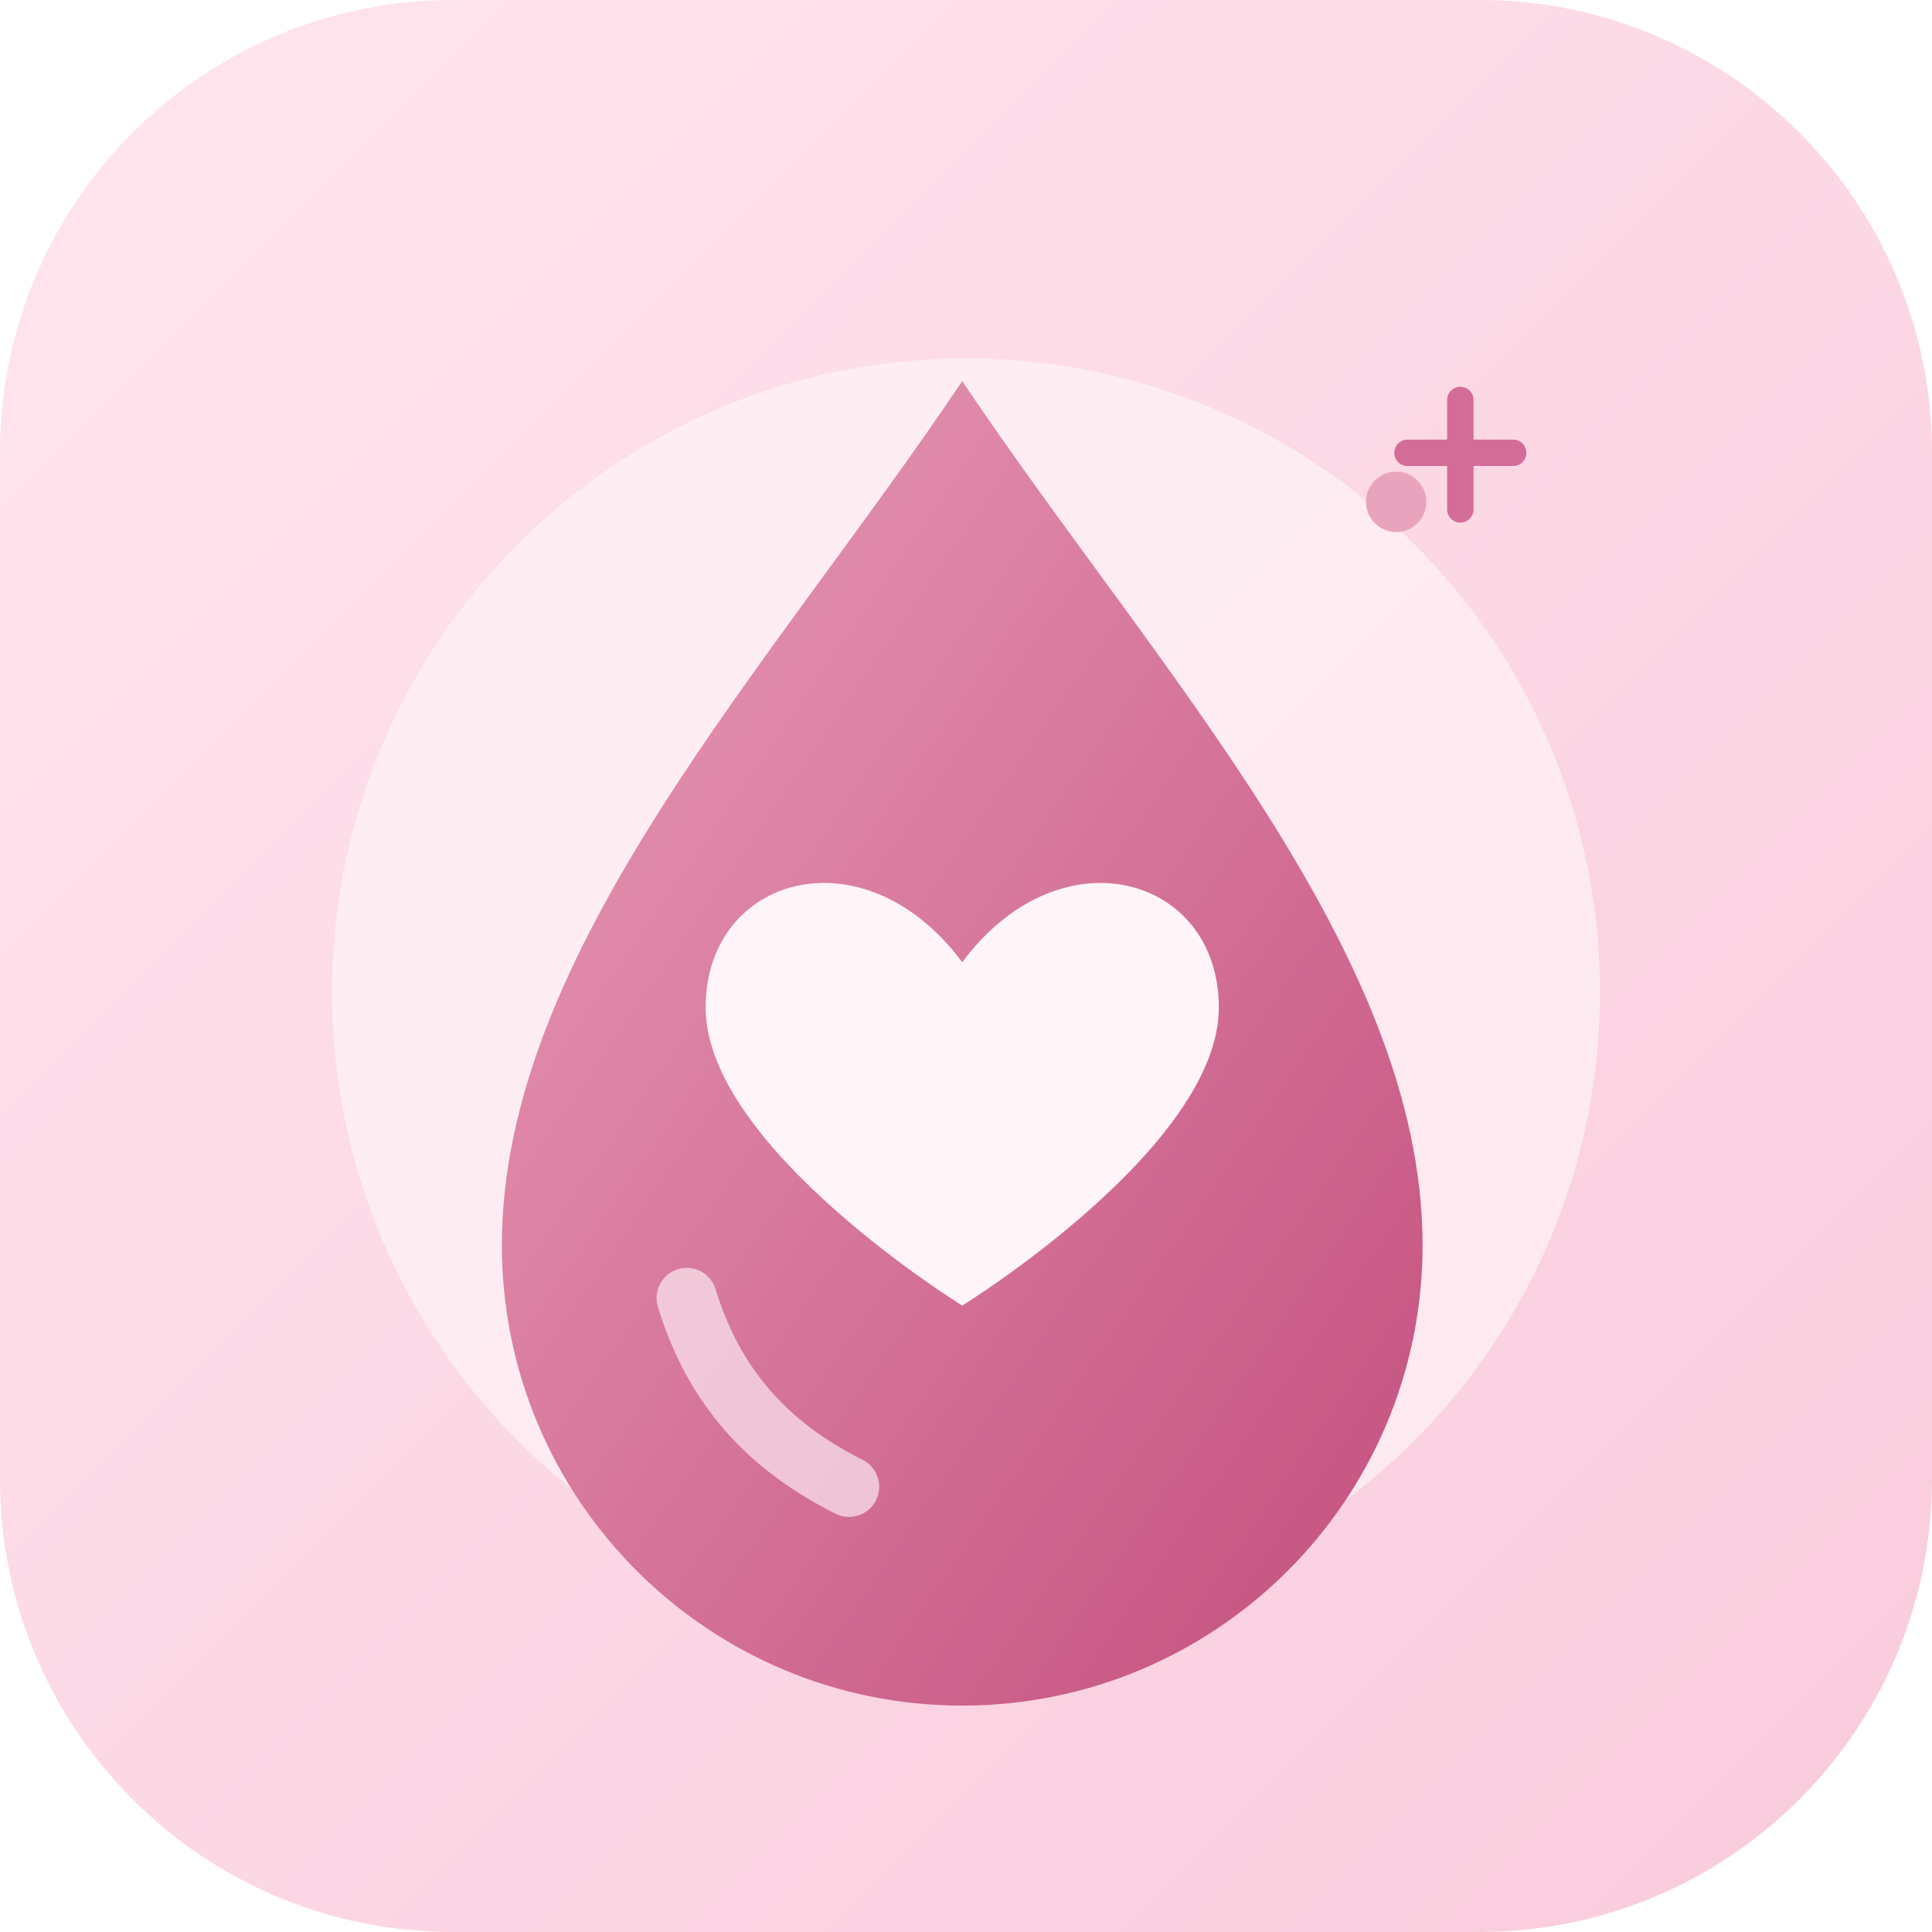
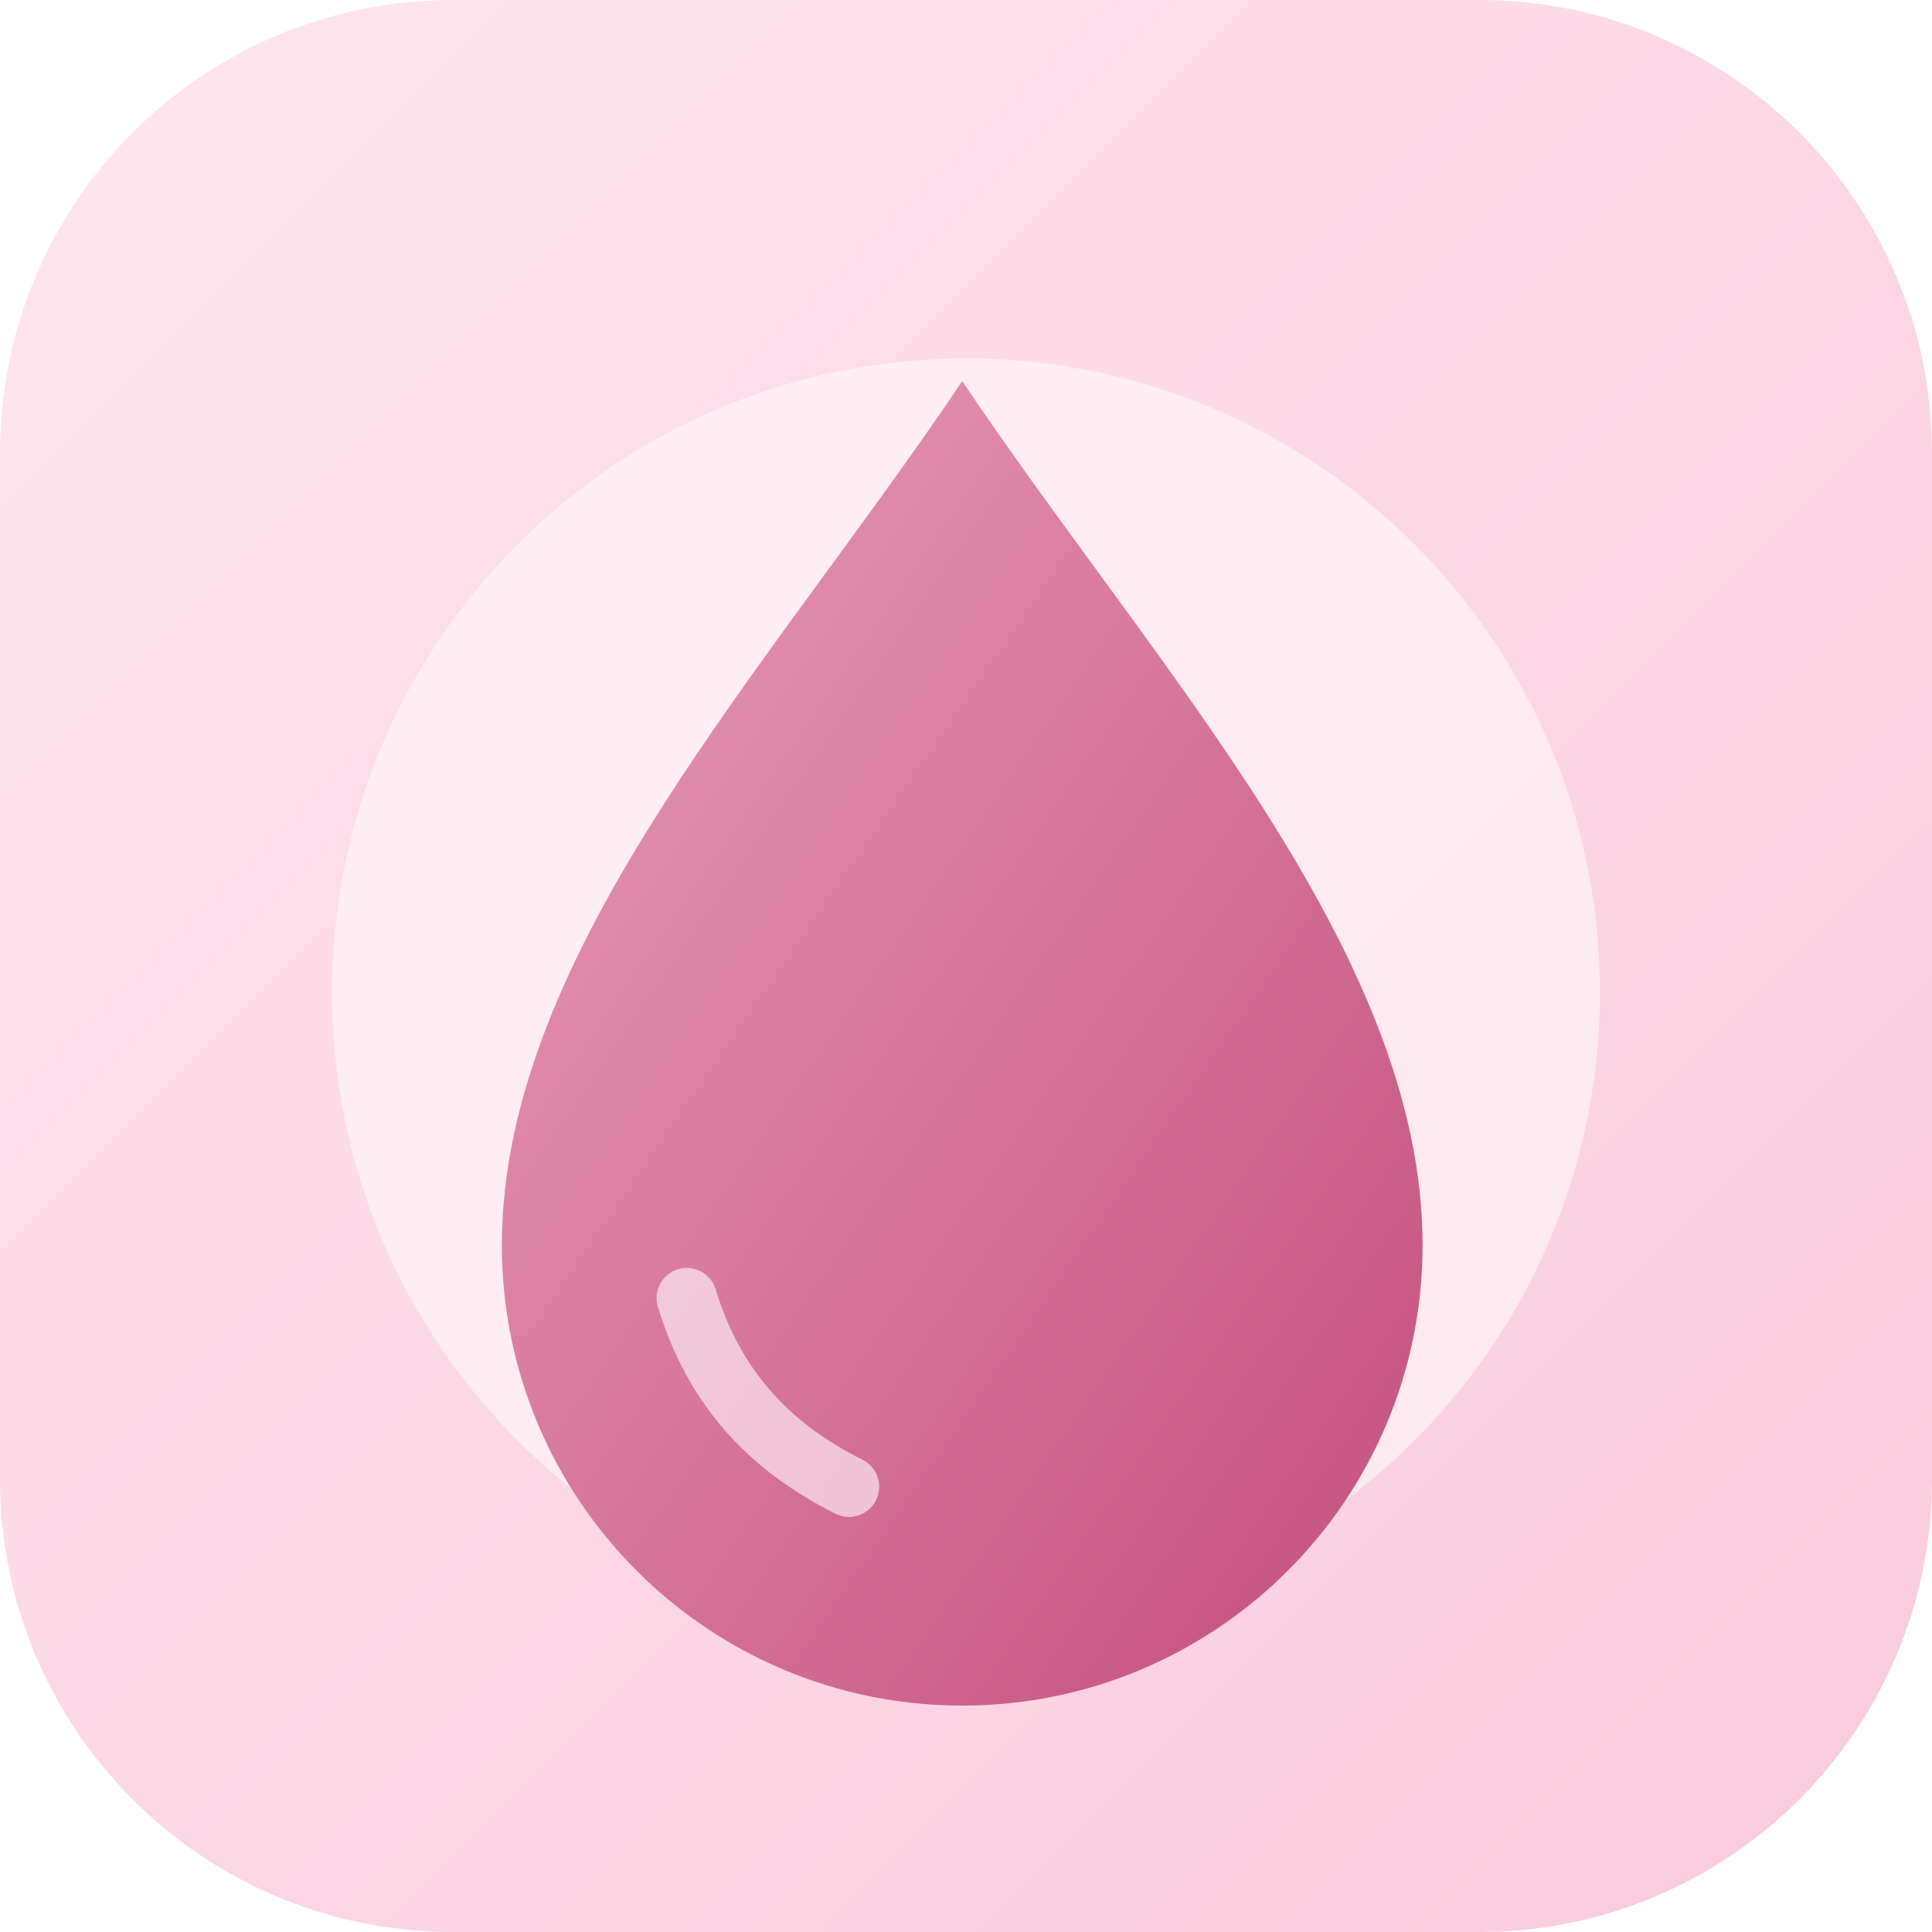
- <svg xmlns="http://www.w3.org/2000/svg" viewBox="0 0 512 512" role="img" aria-label="Water couple app icon">
+ <svg xmlns="http://www.w3.org/2000/svg" viewBox="0 0 512 512" role="img" aria-label="Water app icon">
  <defs>
    <linearGradient id="bg" x1="0" x2="1" y1="0" y2="1">
      <stop stop-color="#ffe5ee" />
      <stop offset="1" stop-color="#f9cbdc" />
    </linearGradient>
    <linearGradient id="drop" x1="0" x2="1" y1="0" y2="1">
      <stop stop-color="#e99db9" />
      <stop offset="1" stop-color="#c34e7c" />
    </linearGradient>
  </defs>
  <rect width="512" height="512" rx="120" fill="url(#bg)" />
  <circle cx="256" cy="263" r="168" fill="#fff9fb" opacity=".58" />
  <path d="M255 101c-51 76-122 151-122 229a122 122 0 0 0 244 0c0-78-71-153-122-229Z" fill="url(#drop)" />
-   <path d="M255 346s-68-42-68-79c0-35 42-47 68-12 26-35 68-23 68 12 0 37-68 79-68 79Z" fill="#fff4f8" />
  <path d="M182 344c7 23 21 39 43 50" fill="none" stroke="#fff2f7" stroke-width="16" stroke-linecap="round" opacity=".65" />
-   <circle cx="370" cy="133" r="8" fill="#e9a4bd" />
-   <path d="M387 106v29m-14-15h28" stroke="#d46c98" stroke-width="7" stroke-linecap="round" />
</svg>
